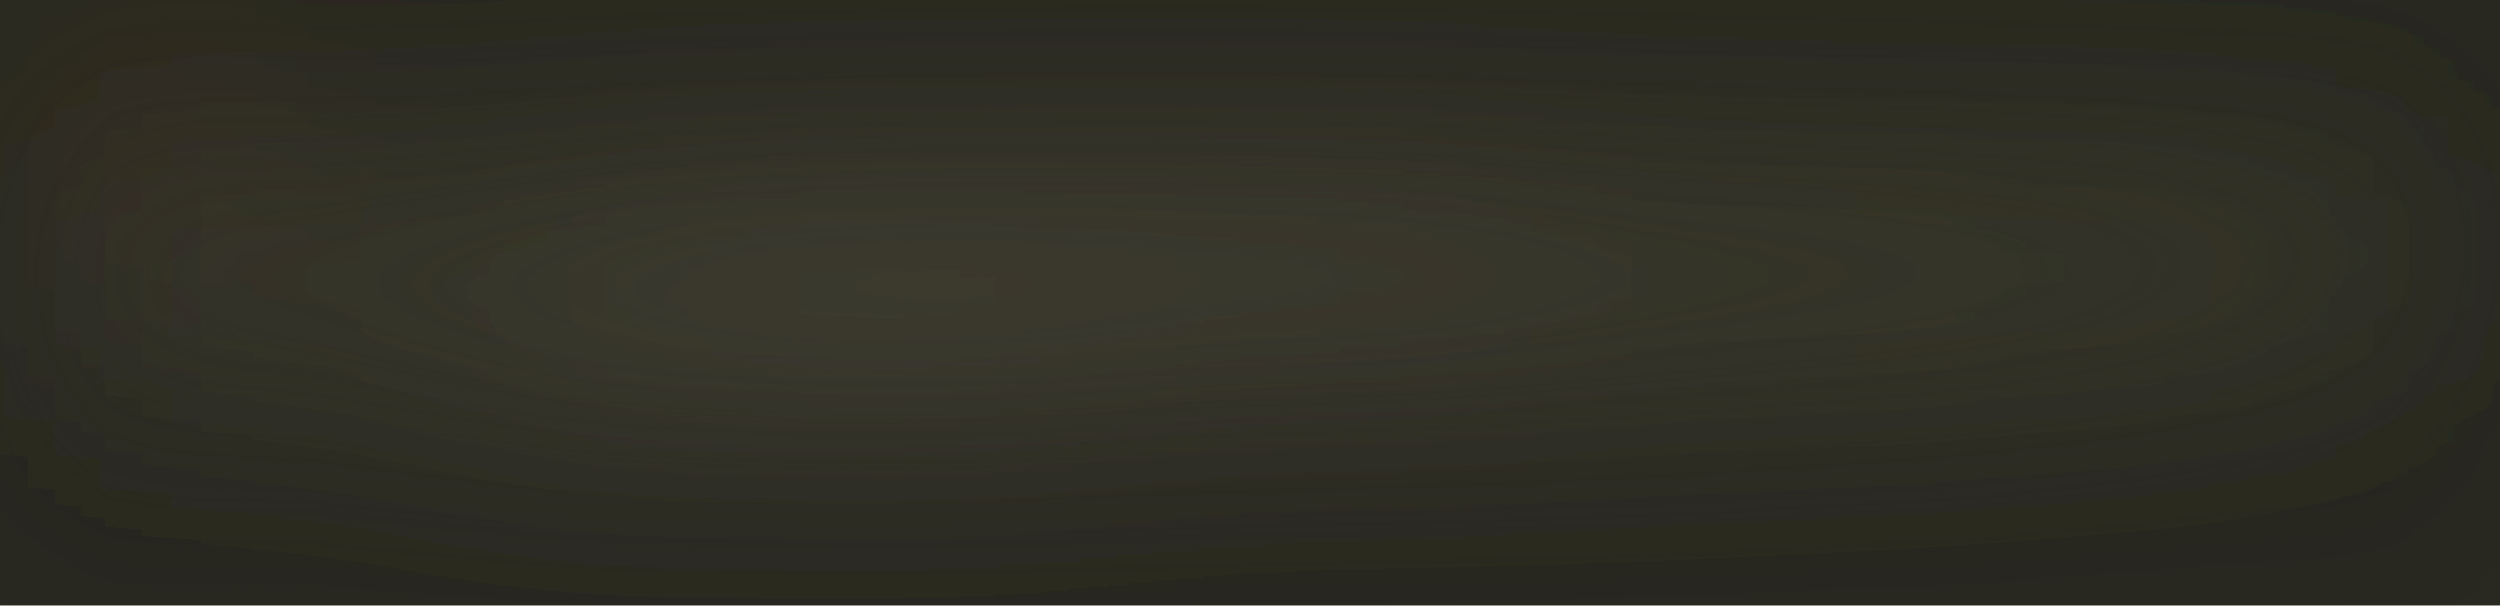
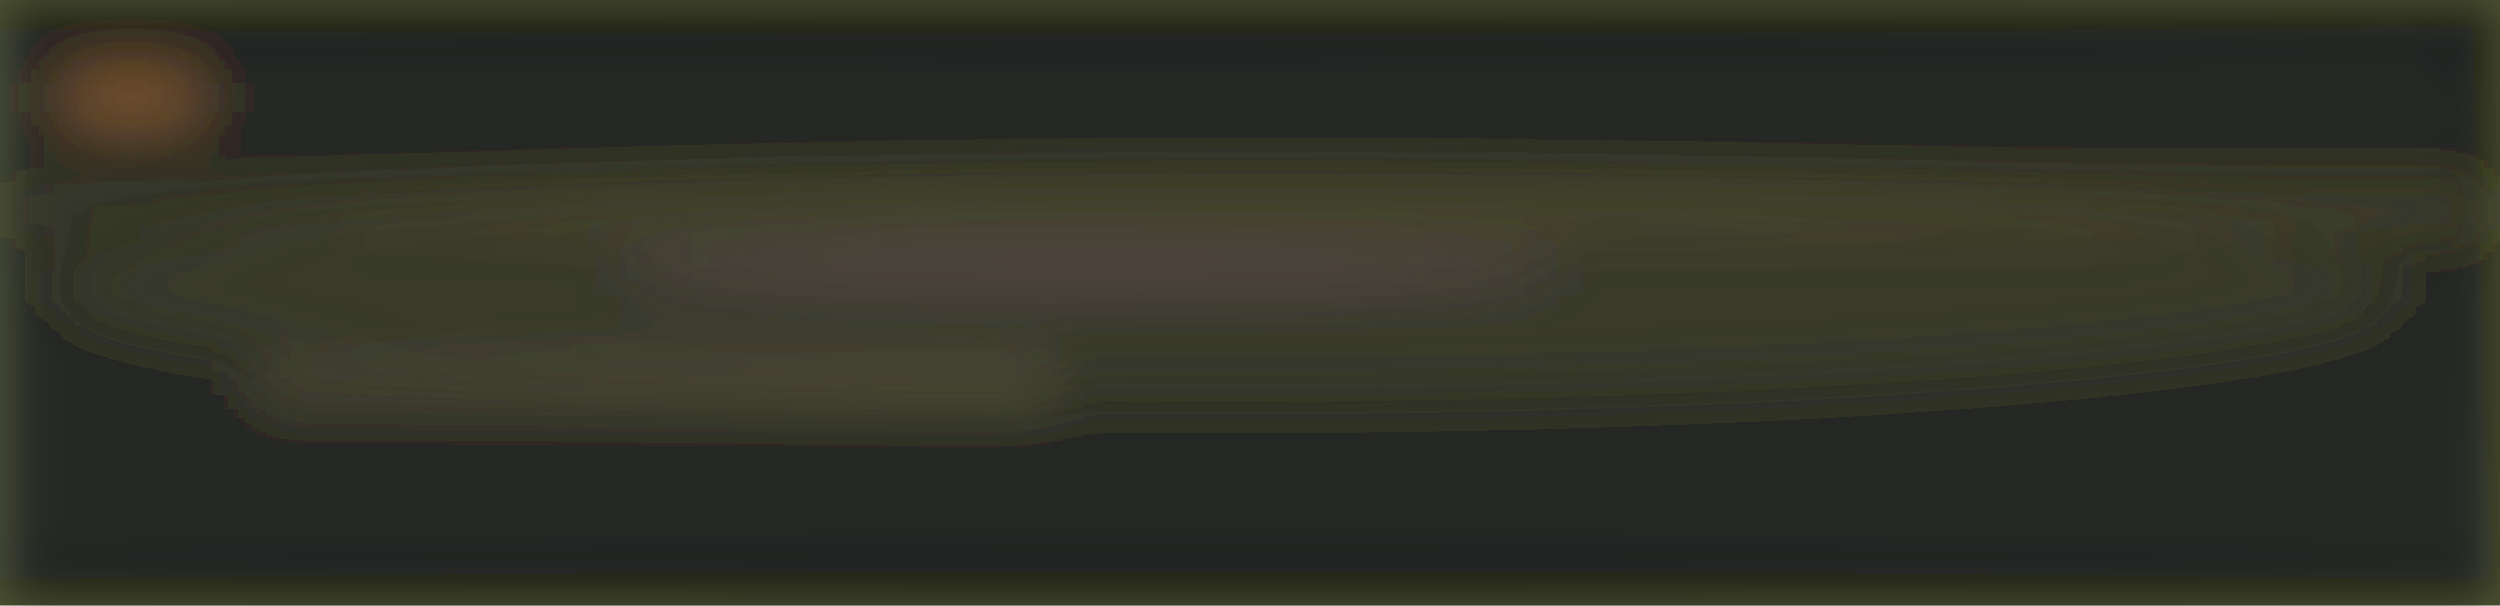
<svg xmlns="http://www.w3.org/2000/svg" viewBox="0 0 1024 248">
-   <filter id="b">
+   <filter id="a">
    <feGaussianBlur stdDeviation="12" />
  </filter>
-   <path fill="#292821" d="M0 0h1024v248H0z" />
-   <g filter="url(#b)" transform="matrix(4 0 0 4 2 2)" fill-opacity=".5">
-     <ellipse fill="#494834" cx="111" cy="29" rx="140" ry="11" />
-     <ellipse cx="127" rx="188" ry="3" />
-     <ellipse cx="129" cy="61" rx="180" ry="3" />
-     <path fill="#756164" d="M63 26h92v3H63z" />
-     <ellipse fill="#5b5c35" cx="189" cy="21" rx="178" ry="2" />
-     <path fill="#df803b" d="M17 5L6 9l12 1z" />
-     <ellipse rx="1" ry="1" transform="rotate(-179 .2 20.1) scale(2.63651 44.75487)" />
-     <ellipse rx="1" ry="1" transform="matrix(-1.7001 .00028 -.01305 -78.93722 255 .5)" />
-     <path fill="#6d6d52" d="M47 37h65v3H47z" />
+   <rect width="100%" height="100%" fill="#4c5133" />
+   <g filter="url(#a)">
+     <g fill-opacity=".5" transform="matrix(4 0 0 4 2 2)">
+       <circle cx="126" cy="53" r="151" fill="#06010f" />
+       <ellipse cx="125" cy="29" fill="#4b4935" rx="120" ry="11" />
+       <ellipse cx="115" rx="202" ry="3" />
+       <ellipse cx="124" cy="61" rx="180" ry="3" />
+       <ellipse cx="230" cy="21" fill="#5a5935" rx="252" ry="2" />
+       <ellipse cx="111" cy="27" fill="#745f65" rx="49" ry="2" />
+       <path fill="#ff9142" d="M7 8h12v3H7z" />
+       <path d="M254.7 62.5l-2.4-71h3l2.4 71z" />
+       <path fill="#72664f" d="M26 37h81v3H26z" />
+     </g>
  </g>
</svg>
